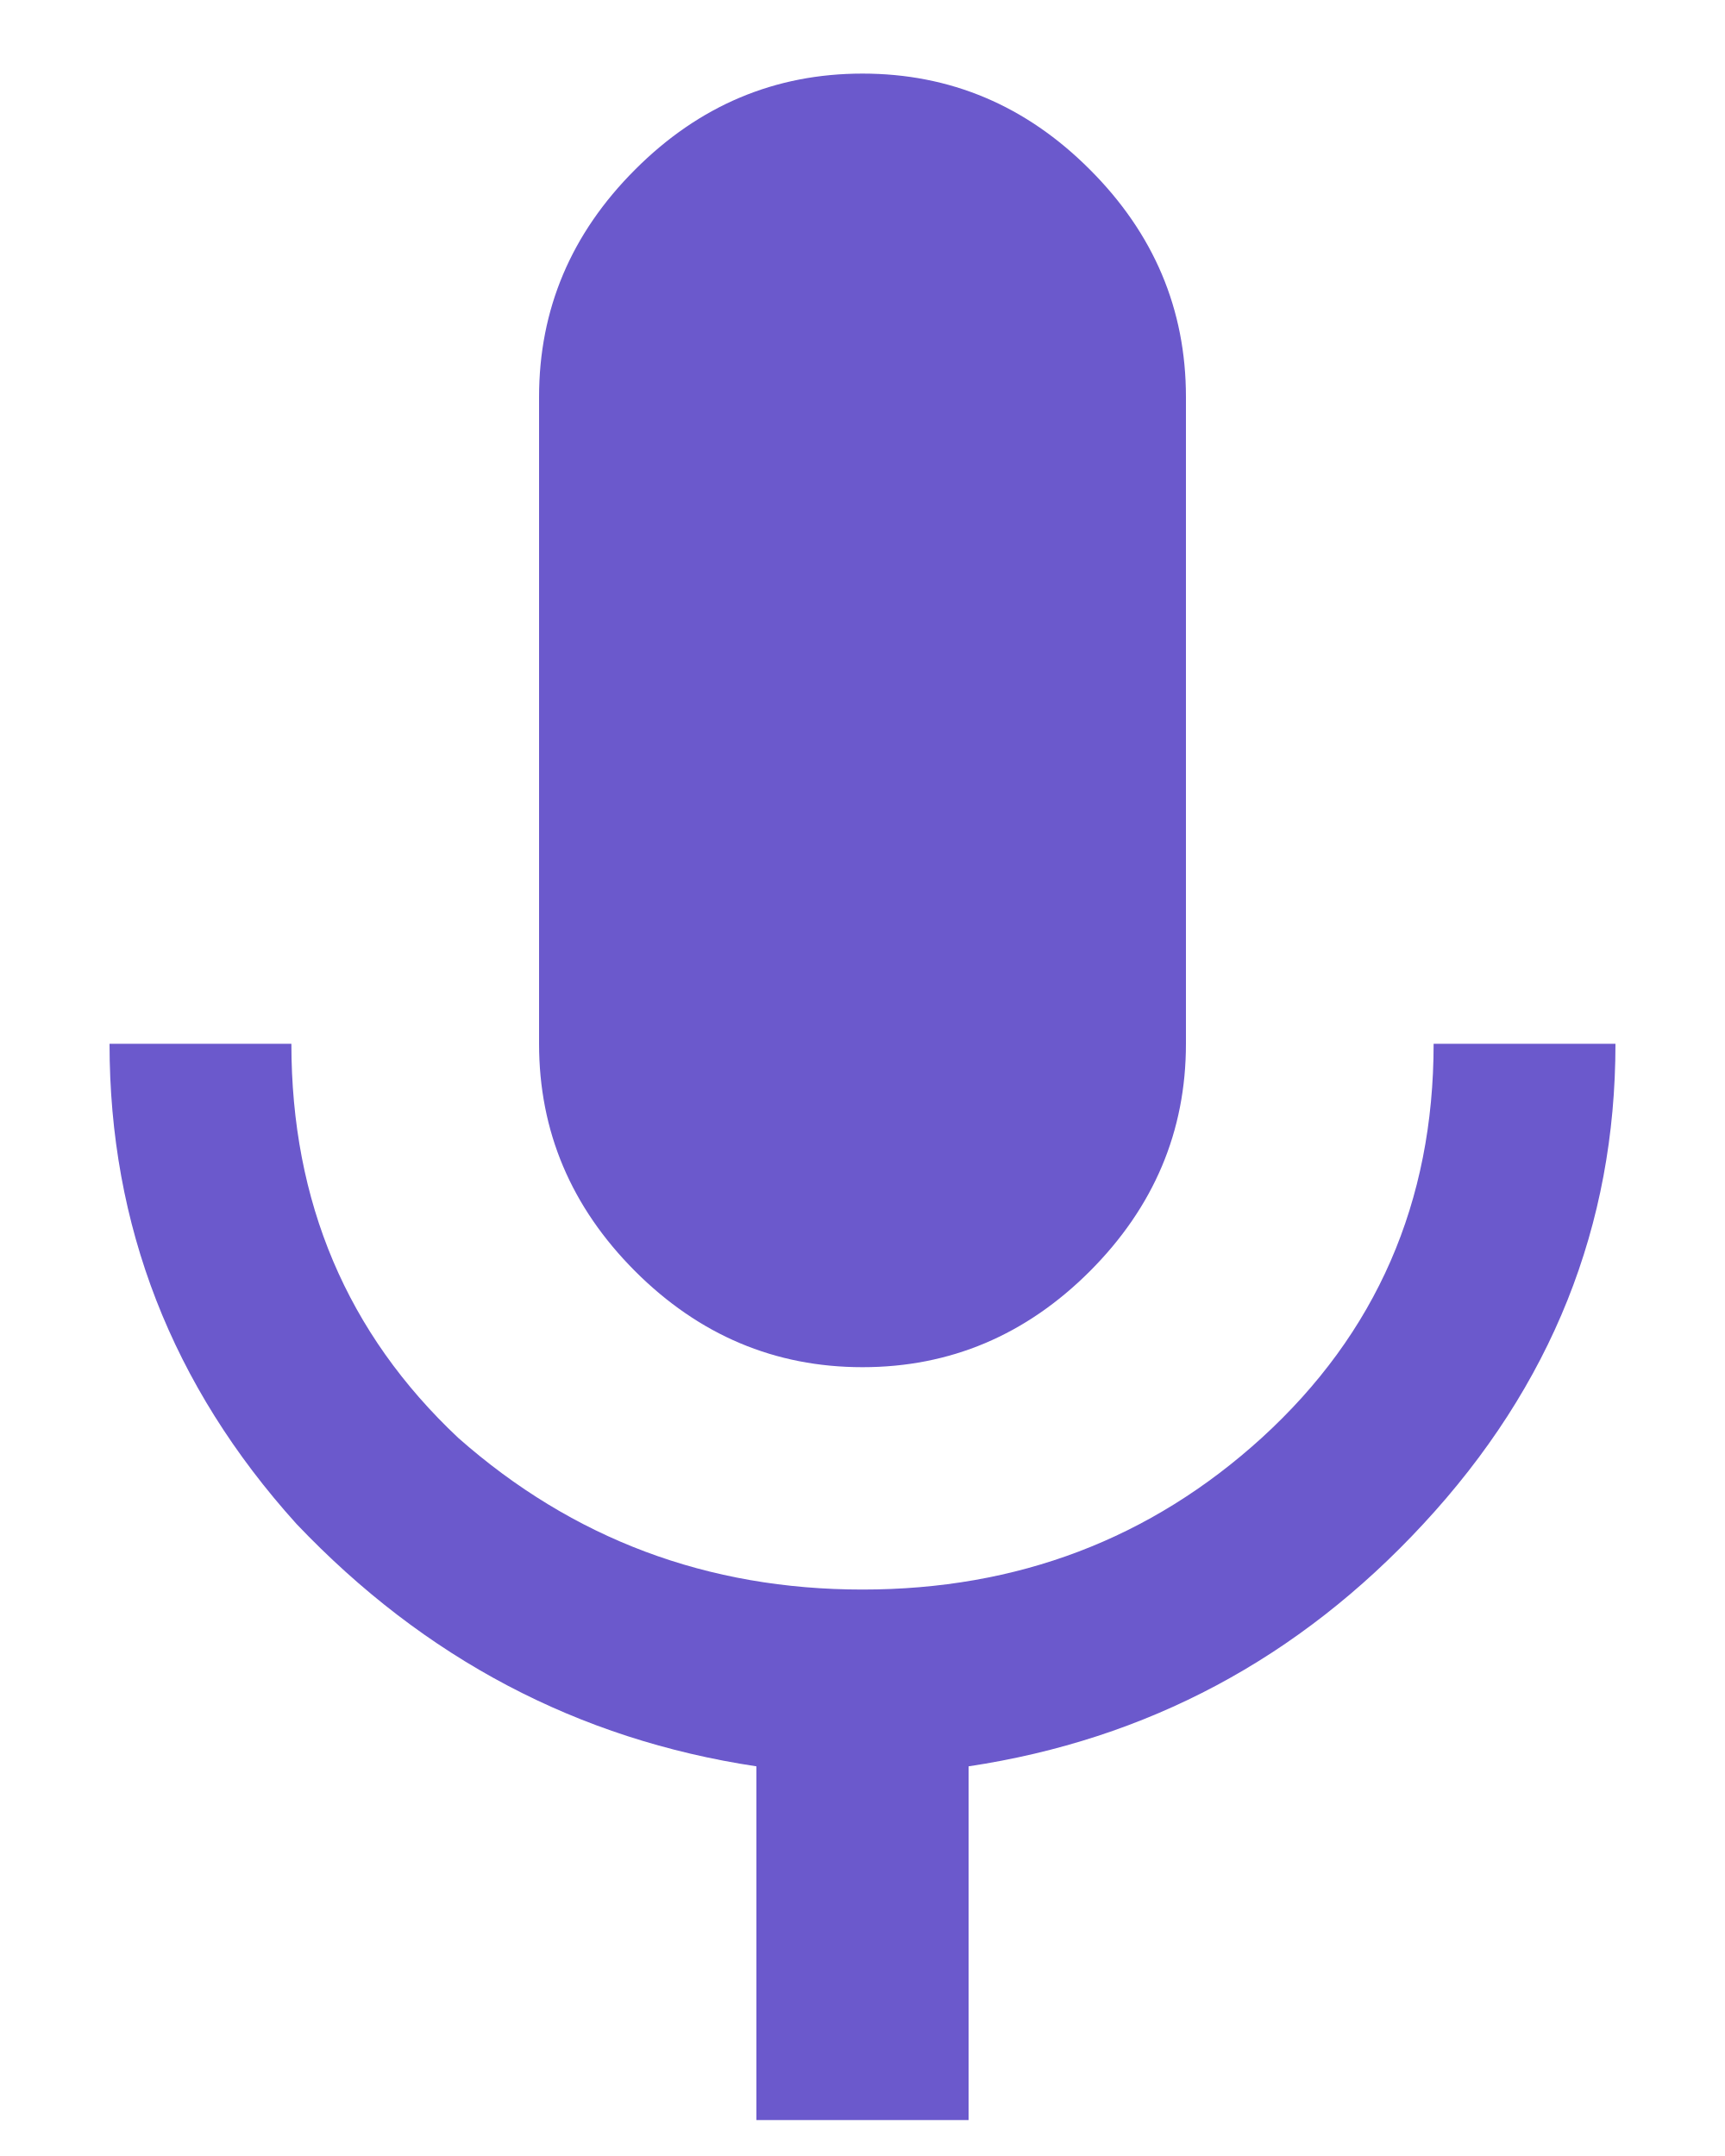
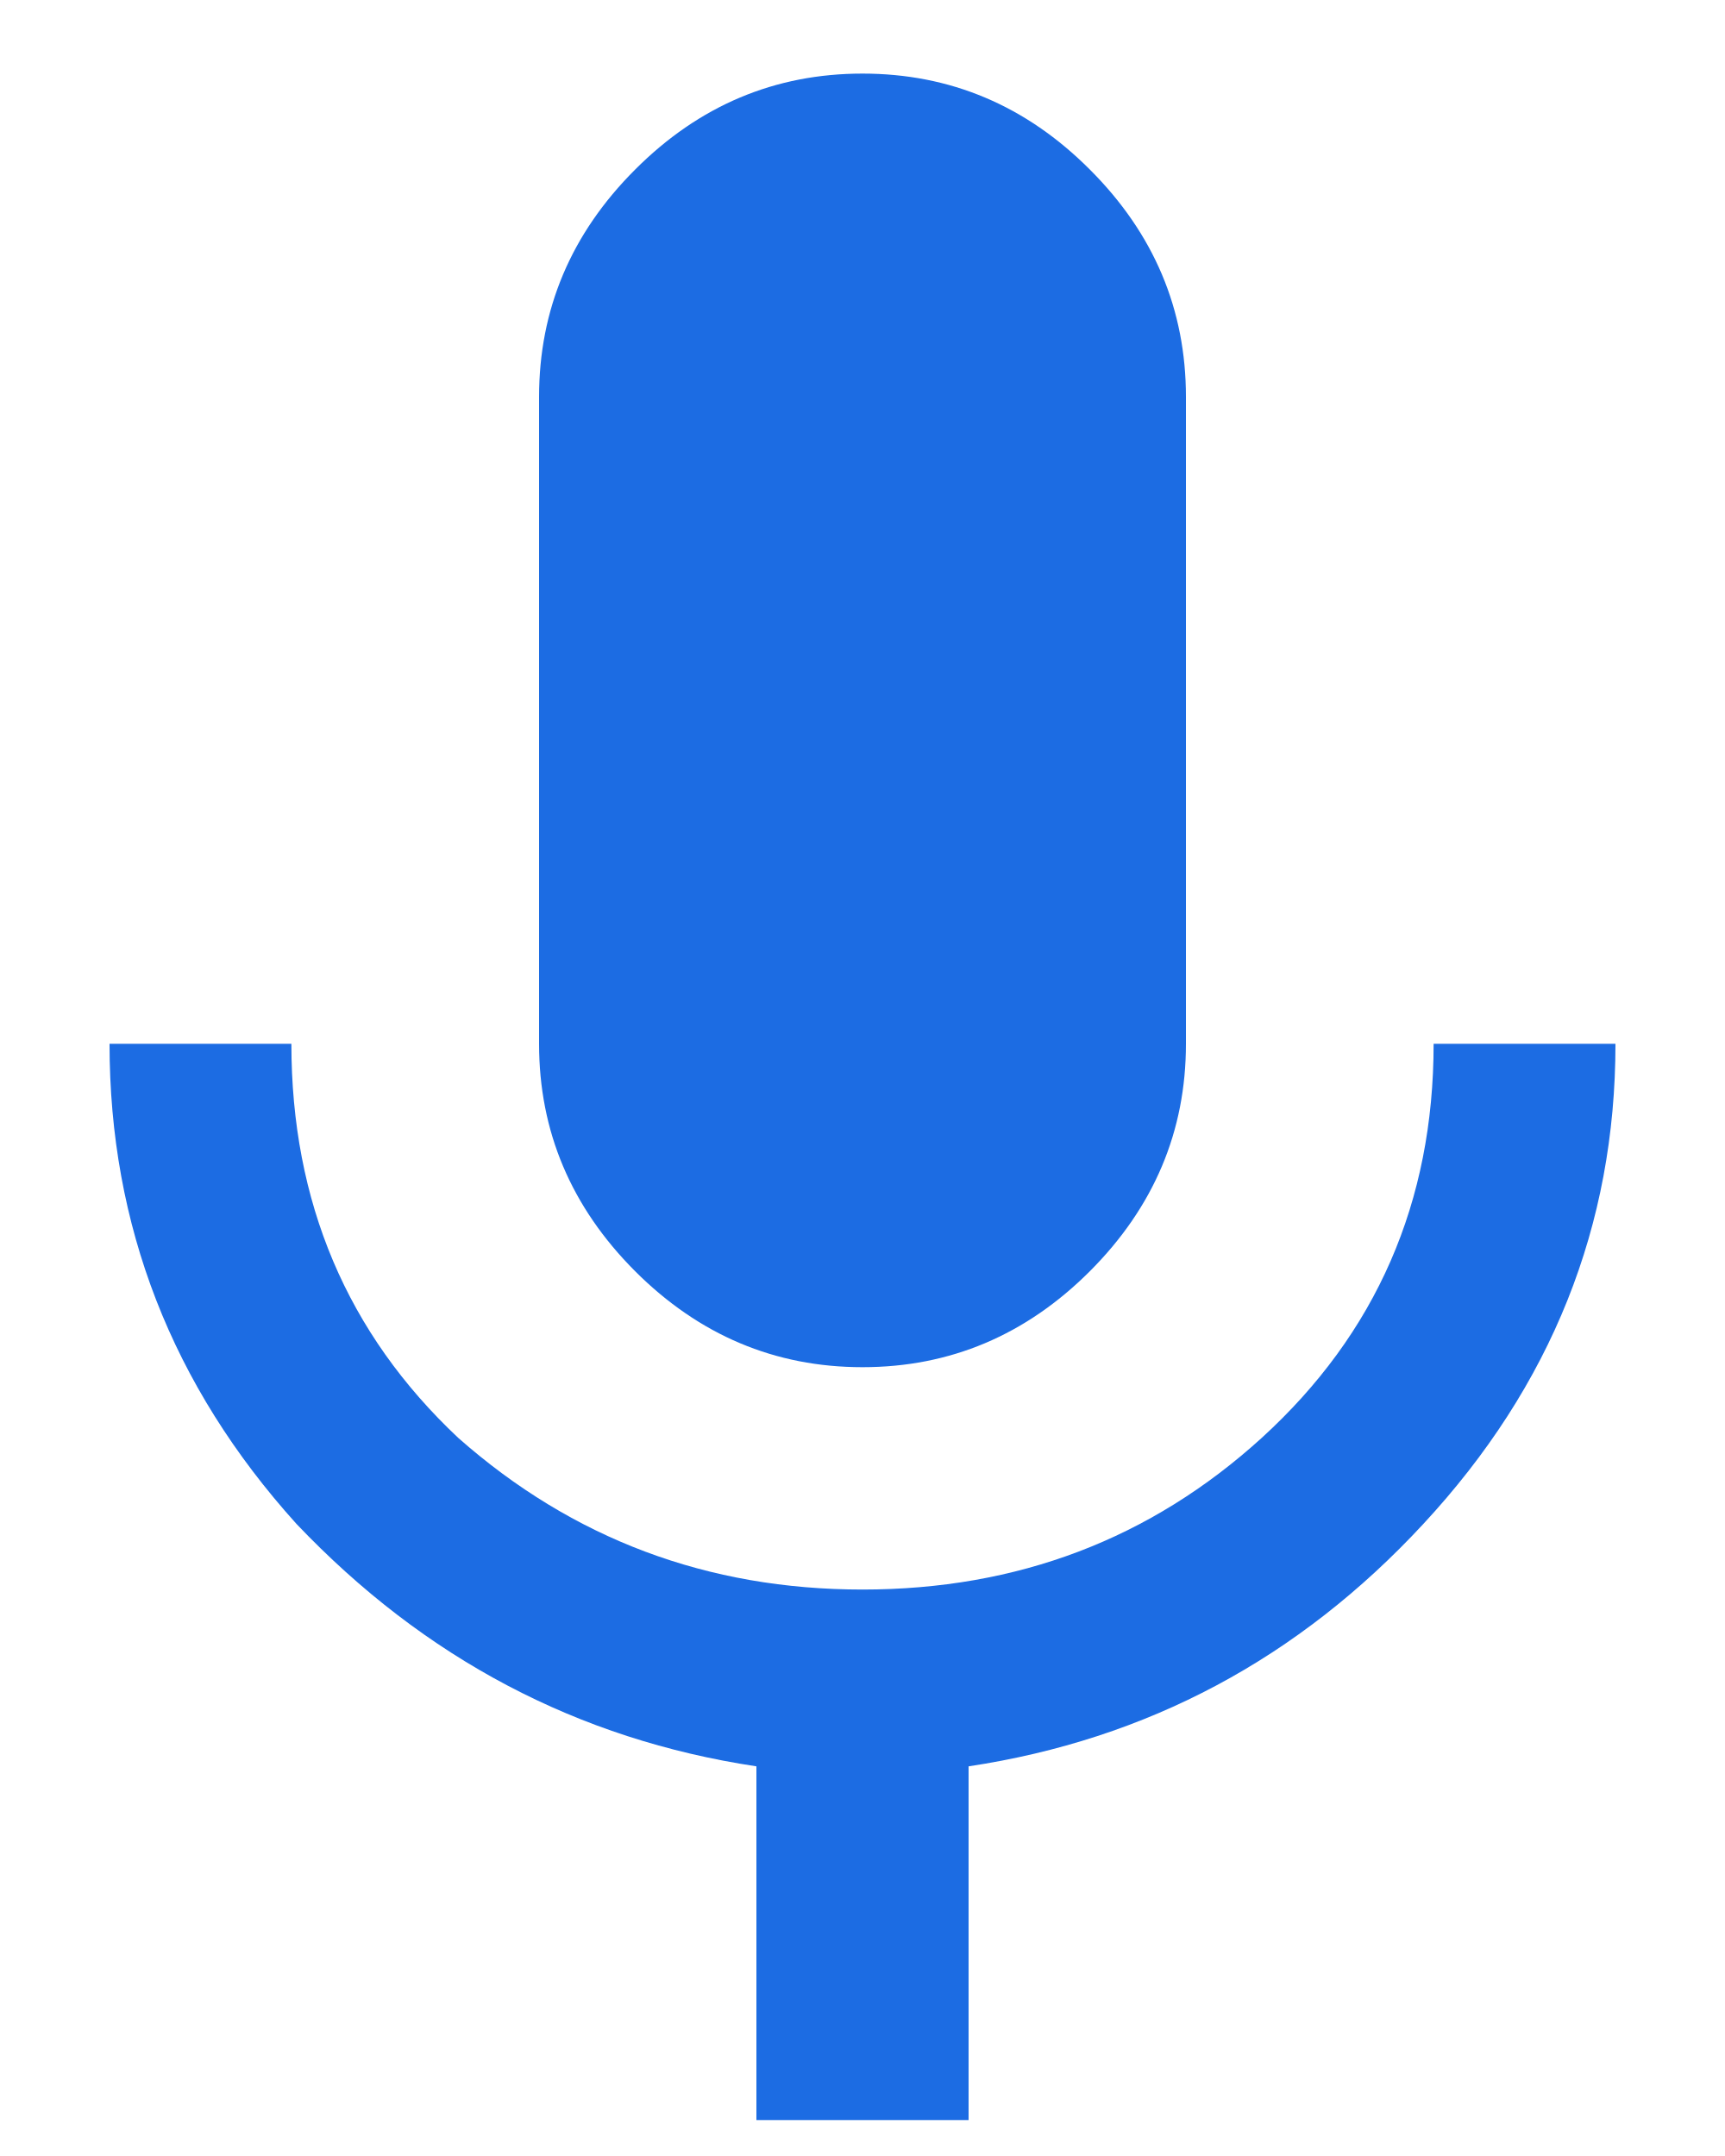
<svg xmlns="http://www.w3.org/2000/svg" width="12" height="15" viewBox="0 0 12 15" fill="none">
-   <path d="M9.973 7.262H11.238C11.238 8.527 10.793 9.641 9.902 10.602C9.035 11.539 7.98 12.102 6.738 12.289V14.75H5.262V12.289C4.02 12.102 2.953 11.539 2.062 10.602C1.195 9.641 0.762 8.527 0.762 7.262H2.027C2.027 8.363 2.414 9.277 3.188 10.004C3.984 10.707 4.922 11.059 6 11.059C7.078 11.059 8.004 10.707 8.777 10.004C9.574 9.277 9.973 8.363 9.973 7.262ZM7.582 8.844C7.137 9.289 6.609 9.512 6 9.512C5.391 9.512 4.863 9.289 4.418 8.844C3.973 8.398 3.75 7.871 3.75 7.262V2.762C3.75 2.152 3.973 1.625 4.418 1.18C4.863 0.734 5.391 0.512 6 0.512C6.609 0.512 7.137 0.734 7.582 1.18C8.027 1.625 8.25 2.152 8.25 2.762V7.262C8.25 7.871 8.027 8.398 7.582 8.844Z" fill="#6B59CC" />
+   <path d="M9.973 7.262H11.238C11.238 8.527 10.793 9.641 9.902 10.602C9.035 11.539 7.98 12.102 6.738 12.289V14.75H5.262V12.289C4.02 12.102 2.953 11.539 2.062 10.602C1.195 9.641 0.762 8.527 0.762 7.262H2.027C2.027 8.363 2.414 9.277 3.188 10.004C3.984 10.707 4.922 11.059 6 11.059C7.078 11.059 8.004 10.707 8.777 10.004C9.574 9.277 9.973 8.363 9.973 7.262ZM7.582 8.844C7.137 9.289 6.609 9.512 6 9.512C5.391 9.512 4.863 9.289 4.418 8.844C3.973 8.398 3.75 7.871 3.75 7.262V2.762C3.75 2.152 3.973 1.625 4.418 1.18C4.863 0.734 5.391 0.512 6 0.512C6.609 0.512 7.137 0.734 7.582 1.18C8.027 1.625 8.25 2.152 8.25 2.762V7.262C8.25 7.871 8.027 8.398 7.582 8.844Z" fill="#1c6ce3" />
</svg>
